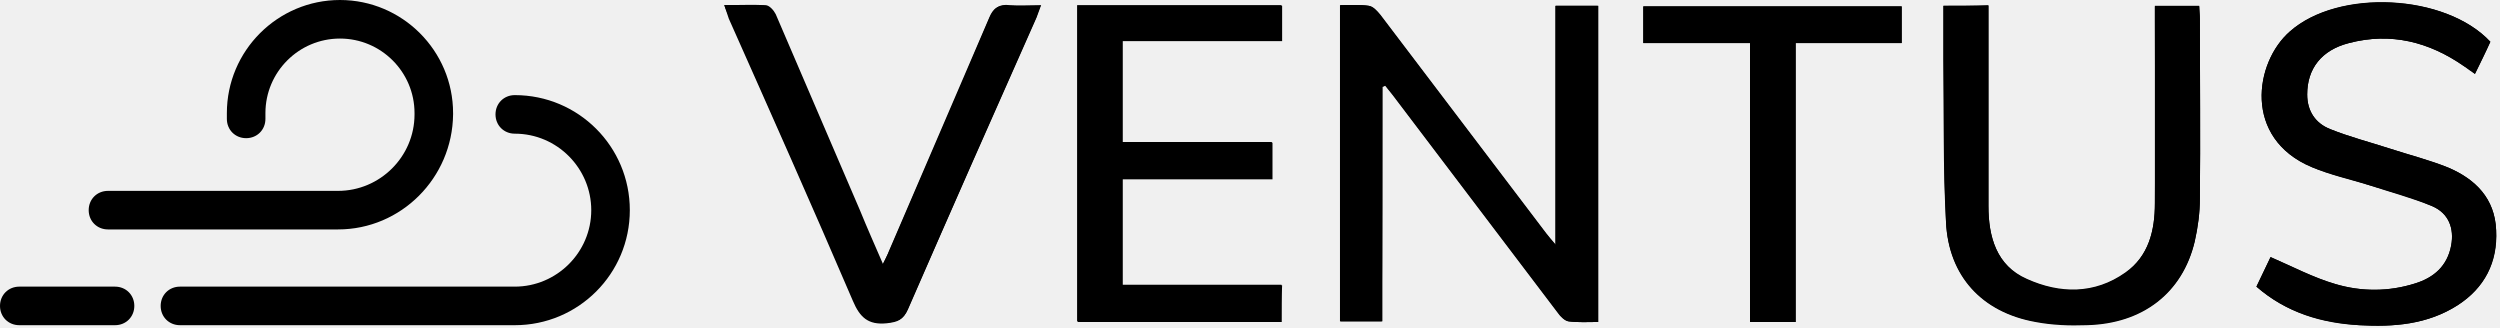
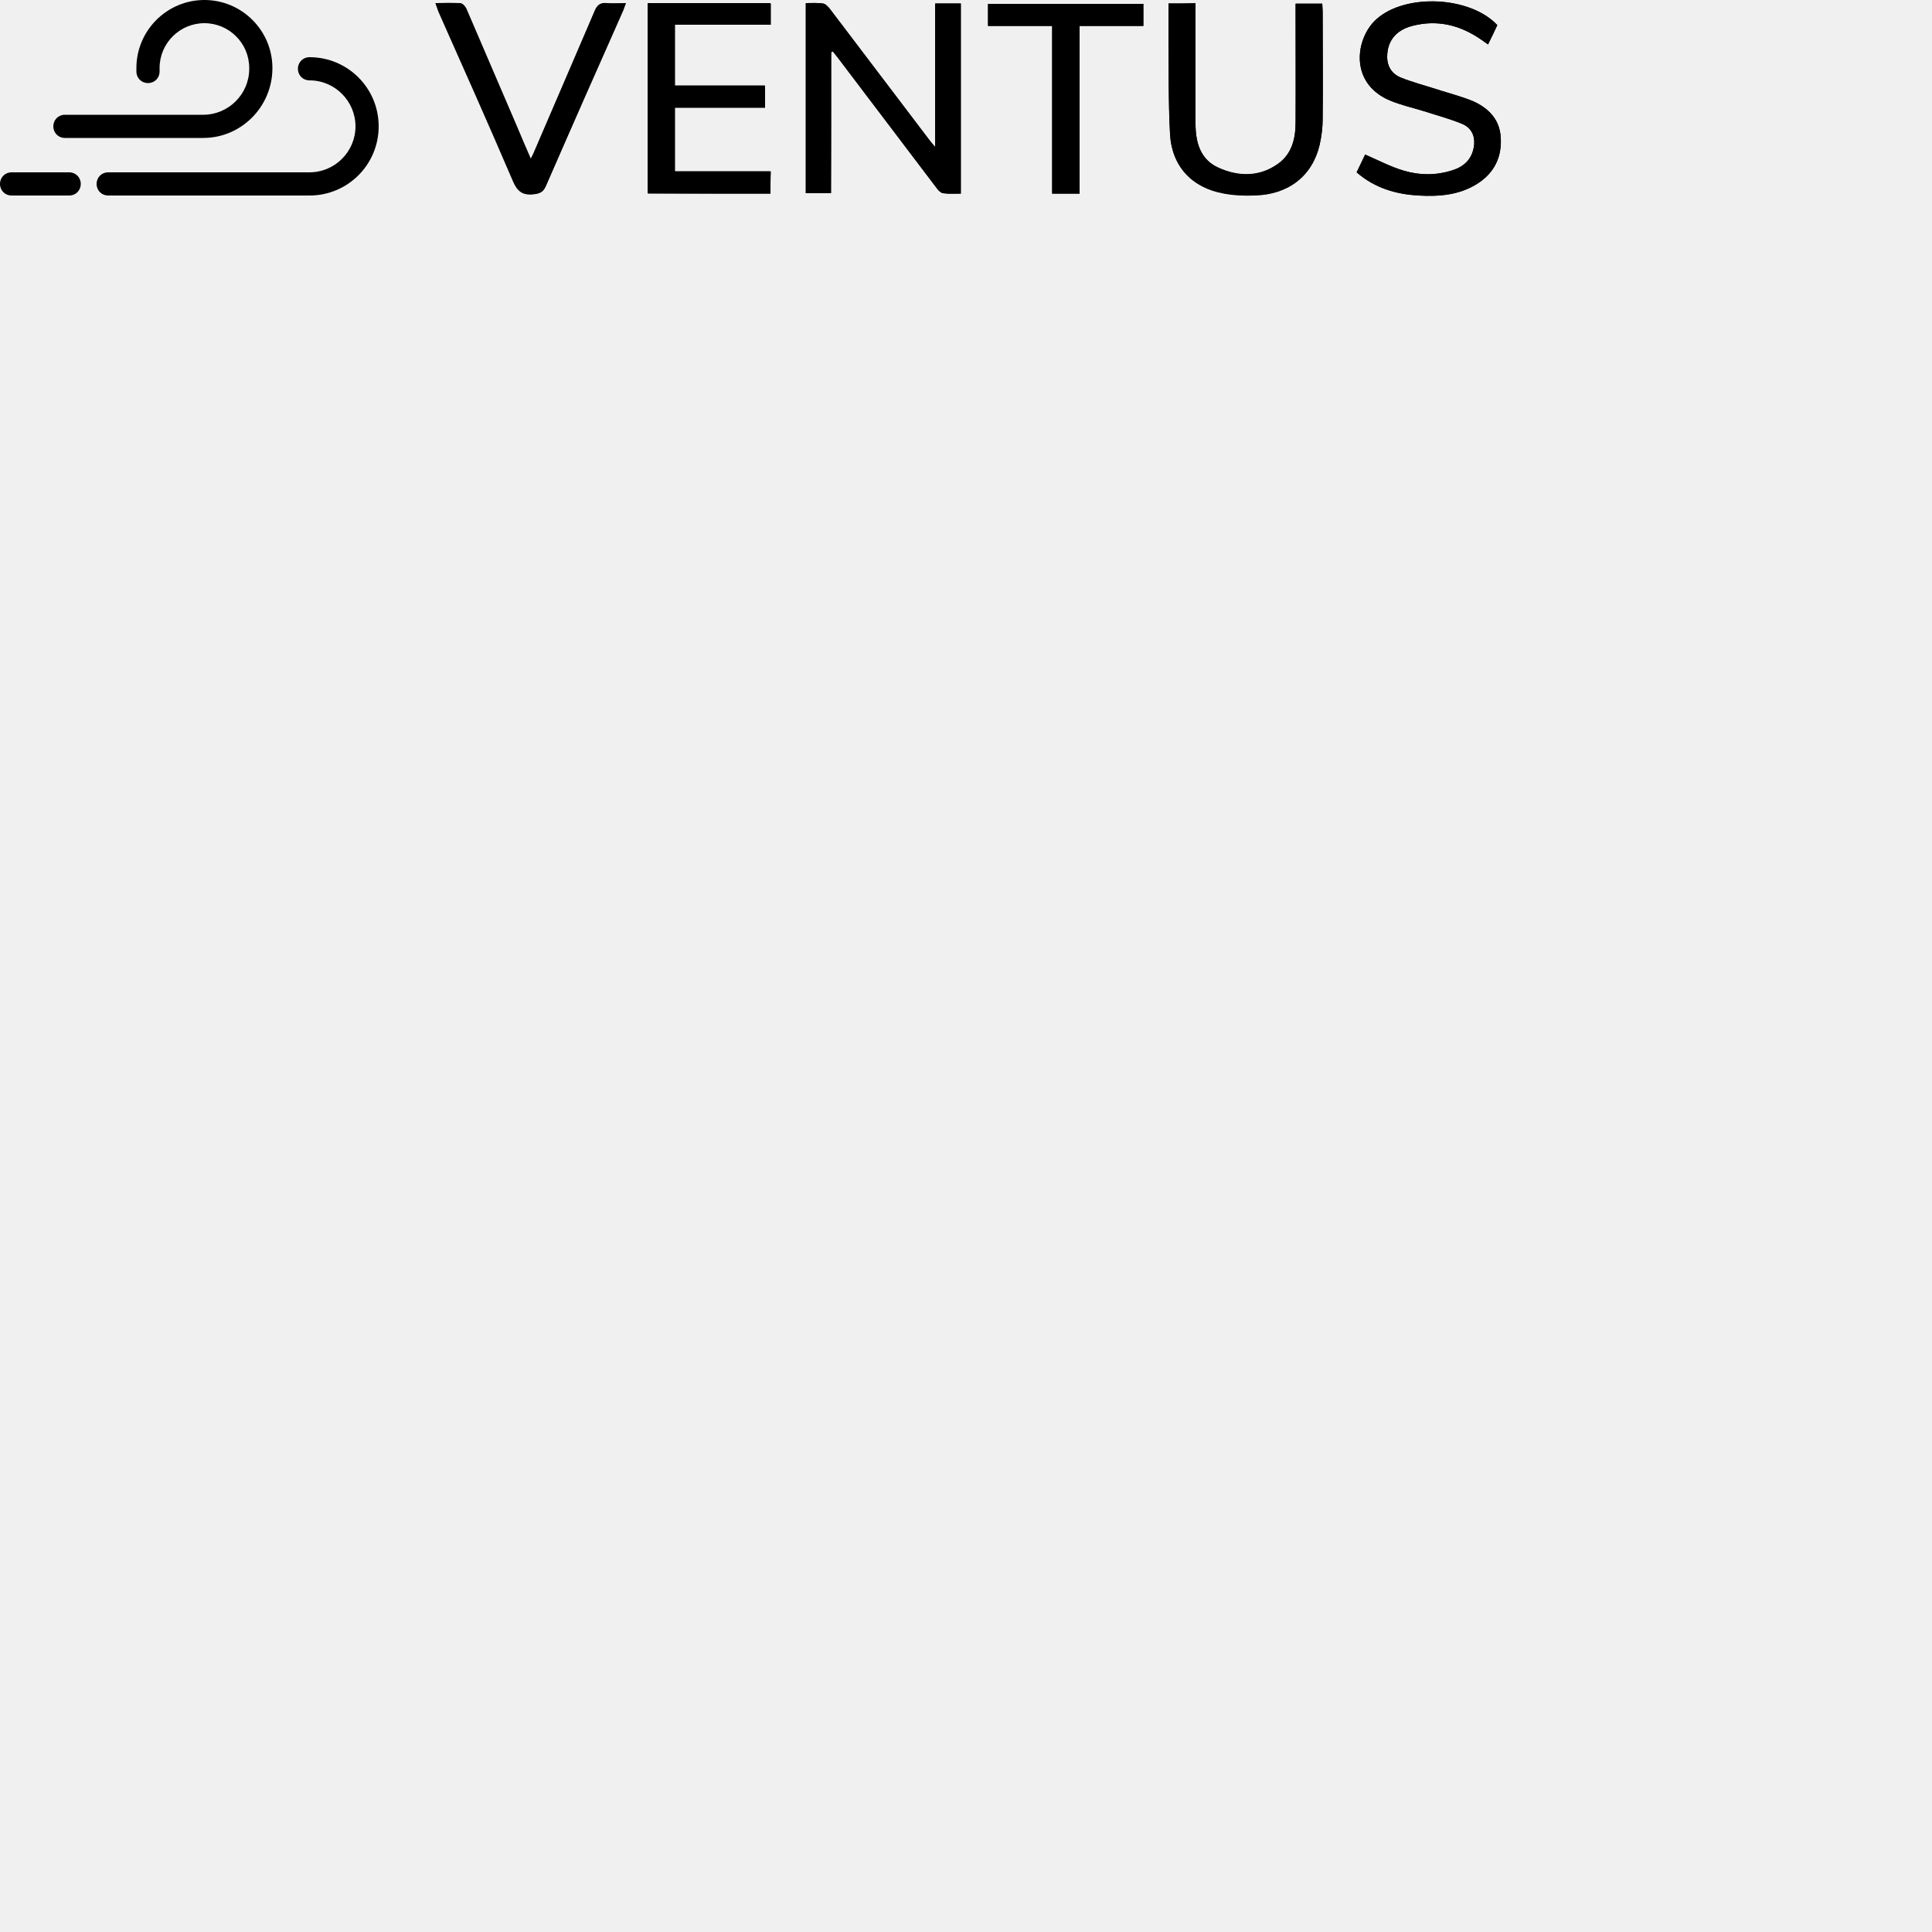
- <svg xmlns="http://www.w3.org/2000/svg" width="389" height="51" viewBox="0 0 389 51" fill="none">
+ <svg xmlns="http://www.w3.org/2000/svg" viewBox="0 0 500 500" fill="white">
  <g clip-path="url(#clip0)">
    <path d="M215.1 13.5C215.2 13.4 215.4 13.4 215.5 13.3C215.9 13.8 216.3 14.3 216.7 14.8C225.3 26.1 233.8 37.4 242.4 48.7C242.8 49.3 243.5 49.9 244 50C245.5 50.2 247.1 50.1 248.6 50.1C248.6 33.6 248.6 17.3 248.6 0.9C246.4 0.9 244.3 0.9 242 0.9C242 13.2 242 25.4 242 38.1C241.3 37.2 240.9 36.8 240.5 36.3C231.9 25 223.3 13.6 214.7 2.3C214.2 1.7 213.6 1 212.9 0.9C211.5 0.7 209.9 0.8 208.5 0.8C208.5 17.4 208.5 33.7 208.5 50C210.7 50 212.7 50 215 50C215.1 37.8 215.1 25.6 215.1 13.5ZM302.4 0.9C302.4 3.8 302.4 6.5 302.4 9.2C302.5 17.6 302.3 26.1 302.8 34.5C303.2 42.9 308.5 48.6 316.7 50C319.3 50.5 322 50.5 324.7 50.5C333.4 50.3 339.6 45.5 341.5 37.5C342 35.3 342.3 33.1 342.3 30.8C342.4 21.5 342.3 12.2 342.3 2.9C342.3 2.2 342.2 1.6 342.2 0.9C339.8 0.9 337.6 0.9 335.3 0.9C335.3 1.8 335.3 2.4 335.3 3.1C335.3 12.6 335.3 22.1 335.3 31.6C335.3 35.8 334.4 39.8 330.7 42.4C325.9 45.8 320.5 45.7 315.4 43.4C310.6 41.3 309.4 36.8 309.4 32C309.4 22.3 309.4 12.6 309.4 2.9C309.4 2.2 309.4 1.6 309.4 0.8C307 0.9 304.8 0.9 302.4 0.9ZM199.4 50.1C199.4 48.1 199.4 46.3 199.4 44.3C191 44.3 182.8 44.3 174.6 44.3C174.6 38.8 174.6 33.4 174.6 27.8C182.5 27.8 190.2 27.8 197.9 27.8C197.9 25.8 197.9 24.1 197.9 22.1C190.1 22.1 182.3 22.1 174.6 22.1C174.6 16.8 174.6 11.7 174.6 6.3C183 6.3 191.2 6.3 199.4 6.3C199.4 4.3 199.4 2.6 199.4 0.8C188.8 0.8 178.2 0.8 167.6 0.8C167.6 17.2 167.6 33.6 167.6 50C168.3 50 168.9 50 169.4 50C179.4 50.1 189.3 50.1 199.4 50.1ZM351.1 44.6C355.8 48.7 361.3 50.2 367.1 50.6C372.5 50.9 377.7 50.5 382.4 47.5C386.6 44.8 388.7 40.8 388.4 35.8C388.2 30.9 385.2 27.9 381 26.1C378 24.9 374.8 24.1 371.8 23.1C368.7 22.1 365.6 21.3 362.6 20.1C360.3 19.2 359 17.3 359 14.7C359 10.7 361.2 7.8 365.5 6.7C372 5 378 6.5 383.4 10.3C383.9 10.7 384.5 11.1 385.1 11.5C386 9.7 386.8 8.1 387.5 6.5C380.5 -1 363.8 -1.7 356.3 4.9C350.8 9.7 349 21.5 359.7 26C362.6 27.2 365.6 27.8 368.6 28.8C371.9 29.9 375.3 30.8 378.5 32.1C381 33.2 381.9 35.5 381.4 38.2C380.8 41.4 378.7 43.2 375.8 44.1C371.7 45.4 367.5 45.4 363.4 44.2C360 43.2 356.8 41.5 353.3 40C352.7 41.3 351.9 42.9 351.1 44.6ZM112.7 0.8C113 1.7 113.3 2.2 113.5 2.8C119.9 17.4 126.5 32 132.8 46.7C133.9 49.3 135.1 50.5 138.1 50.2C139.7 50 140.6 49.7 141.3 48.1C147.9 32.9 154.6 17.8 161.3 2.7C161.5 2.2 161.7 1.6 162 0.8C160.2 0.8 158.6 0.9 157.1 0.8C155.5 0.6 154.7 1.2 154 2.7C148.9 14.8 143.6 26.9 138.4 39C138.1 39.6 137.8 40.2 137.4 41.1C136.1 38.1 134.9 35.4 133.8 32.7C129.4 22.5 125.1 12.4 120.7 2.2C120.4 1.6 119.7 0.8 119.1 0.8C117 0.7 115 0.8 112.7 0.8ZM279.4 50.1C279.4 35.6 279.4 21.3 279.4 6.7C285 6.7 290.4 6.7 295.9 6.7C295.9 4.7 295.9 2.8 295.9 1C282.4 1 269 1 255.7 1C255.7 3 255.7 4.7 255.7 6.7C261.2 6.7 266.6 6.7 272.3 6.7C272.3 21.3 272.3 35.6 272.3 50.1C274.7 50.1 276.9 50.1 279.4 50.1Z" fill="black" />
    <path d="M215.1 13.5C215.1 25.6 215.1 37.8 215.1 50C212.8 50 210.8 50 208.6 50C208.6 33.7 208.6 17.4 208.6 0.8C210.1 0.8 211.6 0.7 213 0.9C213.7 1 214.3 1.7 214.8 2.3C223.4 13.6 232 25 240.6 36.3C241 36.8 241.3 37.2 242.1 38.1C242.1 25.4 242.1 13.2 242.1 0.9C244.4 0.9 246.5 0.9 248.7 0.9C248.7 17.3 248.7 33.6 248.7 50.1C247.1 50.1 245.6 50.2 244.1 50C243.5 49.9 242.9 49.3 242.5 48.7C233.9 37.4 225.4 26.1 216.8 14.8C216.4 14.3 216 13.8 215.6 13.3C215.4 13.4 215.3 13.5 215.1 13.5Z" fill="black" />
    <path d="M302.4 0.9C304.8 0.9 307 0.9 309.4 0.9C309.4 1.7 309.4 2.3 309.4 3C309.4 12.7 309.4 22.4 309.4 32.1C309.4 36.9 310.7 41.4 315.4 43.5C320.6 45.8 325.9 45.9 330.7 42.5C334.3 39.9 335.3 35.9 335.3 31.7C335.4 22.2 335.3 12.7 335.3 3.2C335.3 2.5 335.3 1.8 335.3 1C337.6 1 339.8 1 342.2 1C342.2 1.6 342.3 2.3 342.3 3C342.3 12.3 342.4 21.6 342.3 30.9C342.3 33.1 342 35.4 341.5 37.6C339.6 45.6 333.4 50.4 324.7 50.6C322 50.7 319.3 50.6 316.7 50.1C308.4 48.6 303.2 43 302.8 34.6C302.4 26.2 302.5 17.7 302.4 9.3C302.4 6.5 302.4 3.8 302.4 0.9Z" fill="black" />
    <path d="M199.4 50.1C189.3 50.1 179.4 50.1 169.5 50.1C168.9 50.1 168.4 50.1 167.7 50.1C167.7 33.7 167.7 17.3 167.7 0.9C178.3 0.9 188.8 0.9 199.5 0.9C199.5 2.7 199.5 4.4 199.5 6.4C191.3 6.4 183 6.4 174.7 6.4C174.7 11.8 174.7 16.9 174.7 22.2C182.5 22.2 190.2 22.2 198 22.2C198 24.1 198 25.9 198 27.9C190.3 27.9 182.5 27.9 174.7 27.9C174.7 33.5 174.7 38.9 174.7 44.4C183 44.4 191.2 44.4 199.5 44.4C199.4 46.3 199.4 48.1 199.4 50.1Z" fill="black" />
    <path d="M351.1 44.6C351.9 42.9 352.7 41.3 353.3 40C356.7 41.5 359.9 43.2 363.4 44.2C367.4 45.4 371.7 45.4 375.8 44.1C378.7 43.2 380.8 41.4 381.4 38.2C381.9 35.5 381 33.2 378.5 32.1C375.3 30.7 371.9 29.8 368.6 28.8C365.6 27.9 362.5 27.2 359.7 26C349 21.5 350.8 9.7 356.3 4.9C363.8 -1.8 380.5 -1 387.5 6.5C386.7 8.1 386 9.7 385.1 11.5C384.5 11 384 10.6 383.4 10.3C377.9 6.5 372 5 365.5 6.7C361.2 7.8 359 10.7 359 14.7C359 17.3 360.3 19.2 362.6 20.1C365.6 21.3 368.7 22.1 371.8 23.1C374.9 24.1 378.1 24.9 381 26.1C385.2 27.9 388.2 30.9 388.4 35.8C388.6 40.8 386.6 44.8 382.4 47.5C377.7 50.5 372.4 50.9 367.1 50.6C361.3 50.3 355.8 48.7 351.1 44.6Z" fill="black" />
    <path d="M112.7 0.8C115 0.8 117 0.7 119 0.9C119.6 1 120.3 1.7 120.6 2.3C125 12.4 129.3 22.6 133.7 32.8C134.8 35.5 136 38.1 137.3 41.2C137.8 40.3 138.1 39.7 138.3 39.1C143.5 27 148.7 14.9 153.9 2.8C154.5 1.3 155.3 0.7 157 0.9C158.5 1 160.1 0.9 161.9 0.9C161.6 1.7 161.4 2.2 161.2 2.8C154.5 17.9 147.8 33.1 141.2 48.2C140.5 49.8 139.7 50.1 138 50.3C135.1 50.6 133.8 49.4 132.7 46.8C126.4 32.1 119.9 17.5 113.4 2.9C113.2 2.3 113 1.7 112.7 0.8Z" fill="black" />
    <path d="M279.4 50.1C276.9 50.1 274.7 50.1 272.3 50.1C272.3 35.7 272.3 21.3 272.3 6.7C266.6 6.7 261.2 6.7 255.7 6.7C255.7 4.7 255.7 2.9 255.7 1C269.1 1 282.4 1 295.9 1C295.9 2.9 295.9 4.7 295.9 6.7C290.4 6.7 285 6.7 279.4 6.7C279.4 21.2 279.4 35.6 279.4 50.1Z" fill="black" />
    <path d="M80.1 50.6H28C26.3 50.6 25 49.3 25 47.6C25 45.9 26.3 44.6 28 44.6H80.1C86.6 44.6 92 39.3 92 32.7C92 26.2 86.7 20.8 80.1 20.8C78.4 20.8 77.1 19.5 77.1 17.8C77.1 16.1 78.4 14.8 80.1 14.8C90 14.8 98 22.8 98 32.7C98 42.6 90 50.6 80.1 50.6Z" fill="black" />
    <path d="M17.9 50.6H3C1.3 50.6 0 49.3 0 47.6C0 45.9 1.3 44.6 3 44.6H17.9C19.6 44.6 20.9 45.9 20.9 47.6C20.9 49.3 19.6 50.6 17.9 50.6Z" fill="black" />
    <path d="M52.6 35.7H16.8C15.1 35.7 13.8 34.4 13.8 32.7C13.8 31 15.1 29.7 16.8 29.7H52.6C59.1 29.7 64.5 24.4 64.5 17.8V17.6C64.5 11.2 59.3 6 52.9 6C46.5 6 41.3 11.2 41.3 17.6V18.5C41.3 20.2 40 21.5 38.3 21.5C36.6 21.5 35.3 20.2 35.3 18.5V17.6C35.3 7.9 43.2 0 52.9 0C62.6 0 70.5 7.9 70.5 17.6V17.8C70.4 27.7 62.4 35.7 52.6 35.7Z" fill="black" />
  </g>
  <defs>
    <clipPath id="clip0">
      <rect width="389" height="51" fill="white" />
    </clipPath>
  </defs>
</svg>
